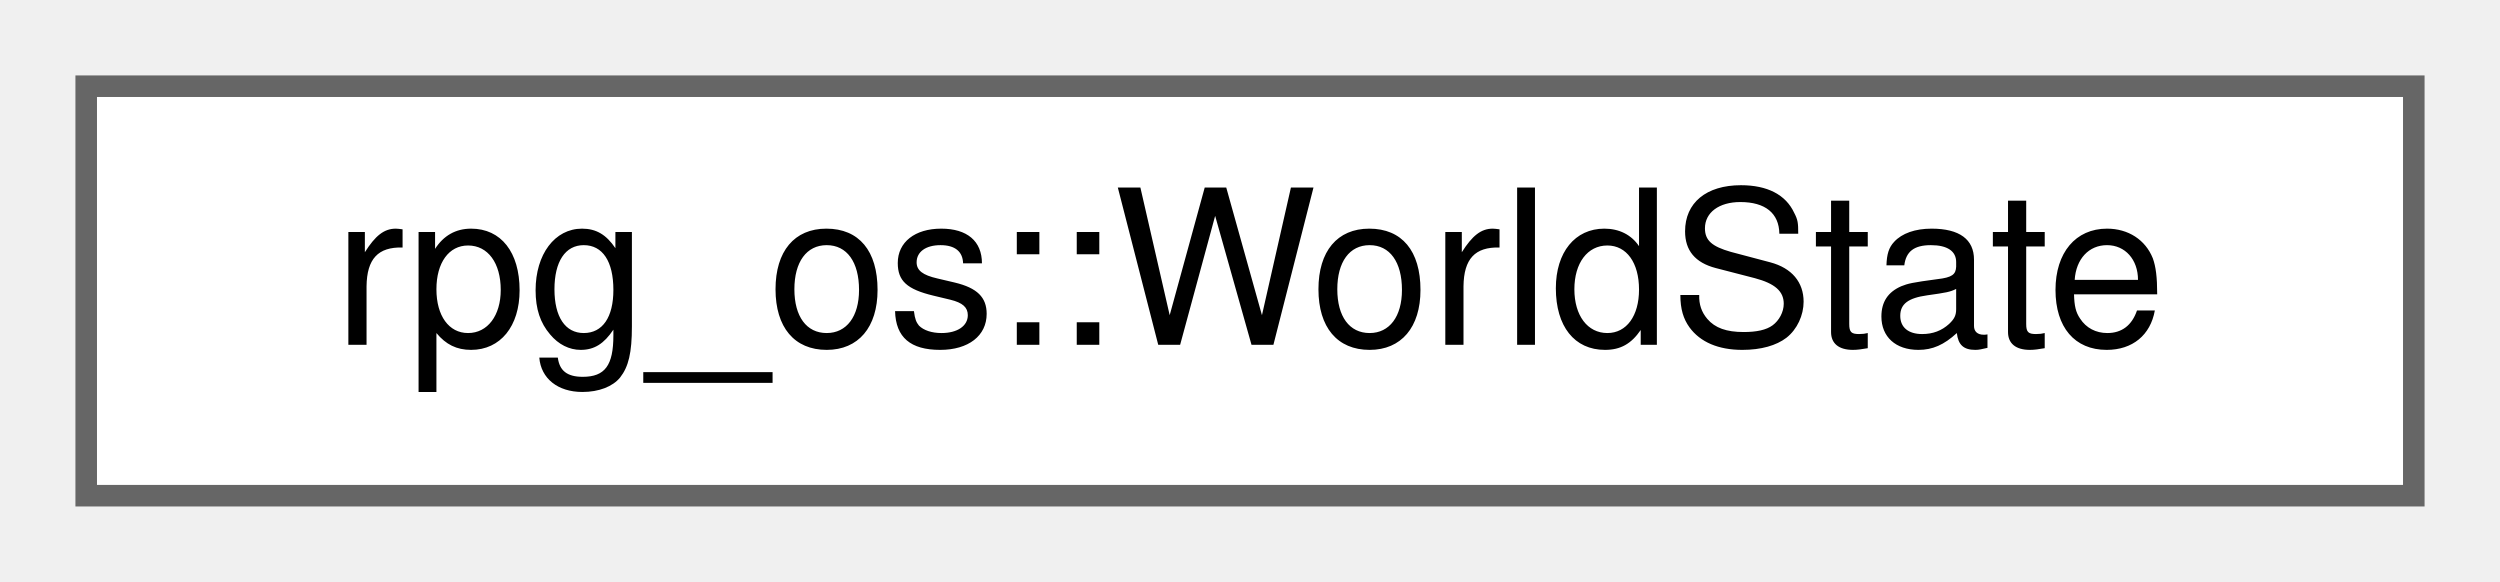
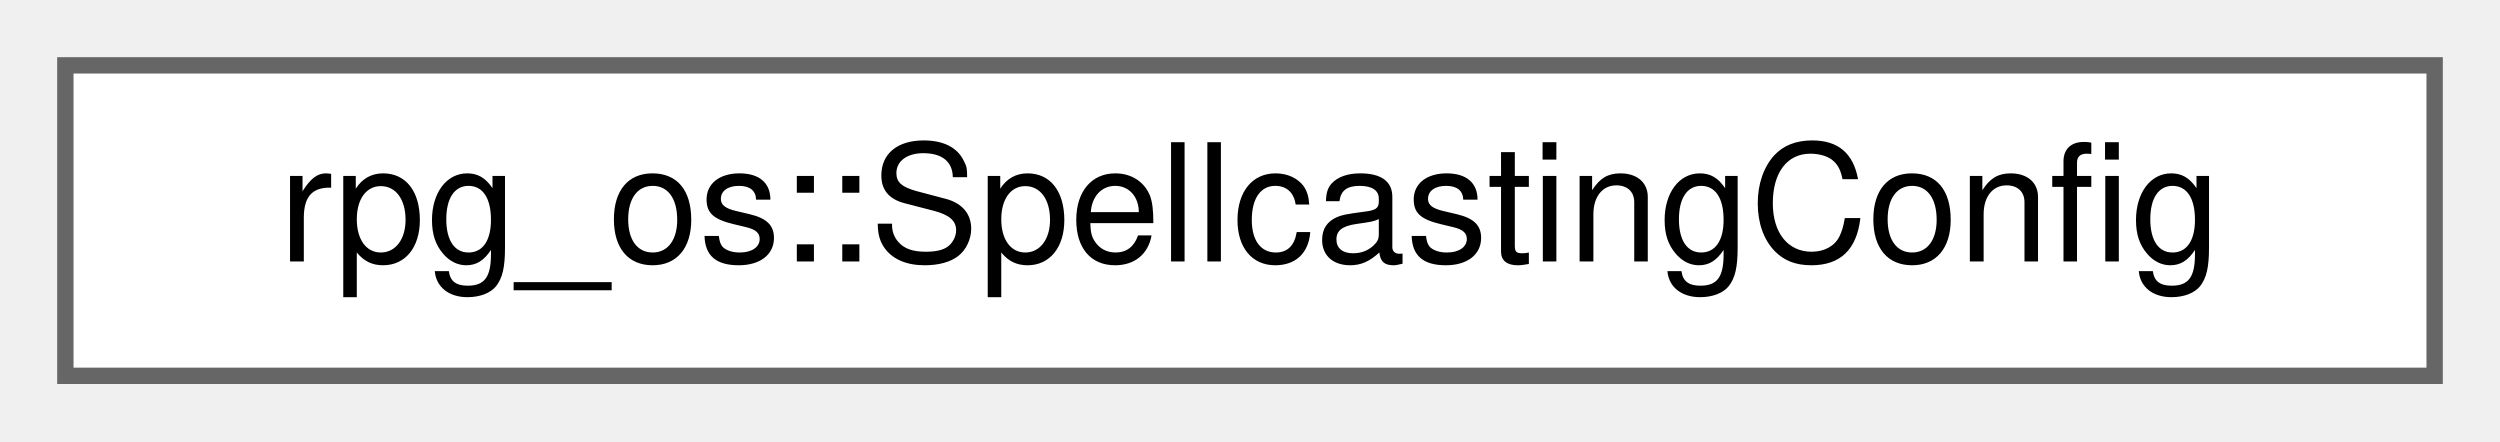
- <svg xmlns="http://www.w3.org/2000/svg" xmlns:xlink="http://www.w3.org/1999/xlink" width="116pt" height="27pt" viewBox="0.00 0.00 116.00 27.00">
+ <svg xmlns="http://www.w3.org/2000/svg" xmlns:xlink="http://www.w3.org/1999/xlink" width="153pt" height="27pt" viewBox="0.00 0.00 153.00 27.00">
  <g id="graph0" class="graph" transform="scale(1 1) rotate(0) translate(4 23)">
    <g id="Node000000" class="node">
      <g id="a_Node000000">
-         <a xlink:href="classrpg__os_1_1WorldState.html" target="_top" xlink:title="Shared bookkeeping state for one campaign.">
-           <polygon fill="white" stroke="#666666" points="108,-19 0,-19 0,0 108,0 108,-19" />
-           <text text-anchor="middle" x="54" y="-7" font-family="Helvetica,sans-Serif" font-size="10.00">rpg_os::WorldState</text>
+         <a xlink:href="structrpg__os_1_1SpellcastingConfig.html" target="_top" xlink:title=" ">
+           <polygon fill="white" stroke="#666666" points="145,-19 0,-19 0,0 145,0 145,-19" />
+           <text text-anchor="middle" x="72.5" y="-7" font-family="Helvetica,sans-Serif" font-size="10.00">rpg_os::SpellcastingConfig</text>
        </a>
      </g>
    </g>
  </g>
</svg>
